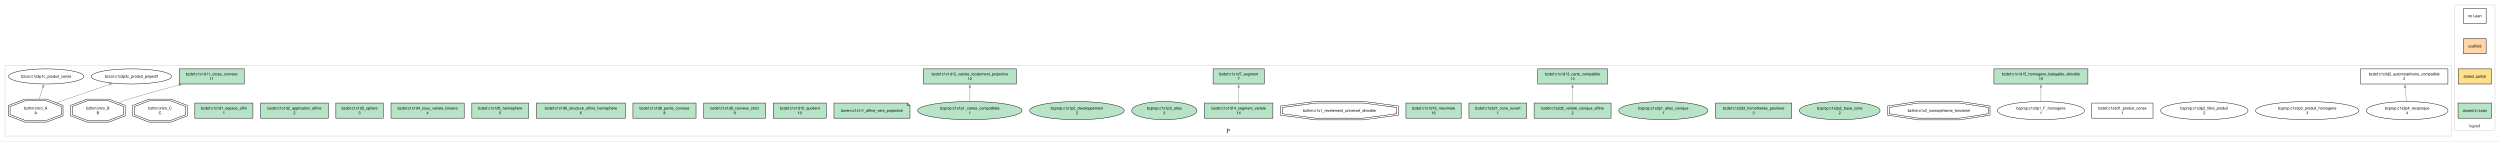
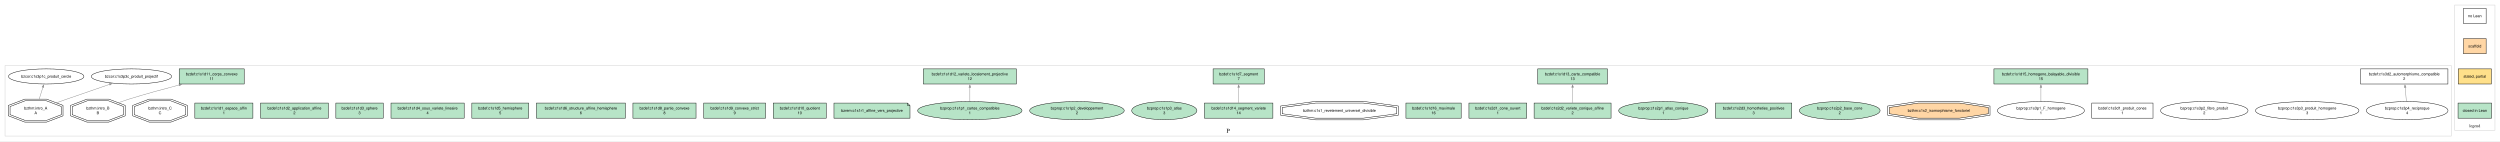
<svg xmlns="http://www.w3.org/2000/svg" width="5952pt" height="336pt" viewBox="0.00 0.00 5952.00 336.00">
  <g id="graph0" class="graph" transform="scale(1 1) rotate(0) translate(4 331.94)">
    <polygon fill="white" stroke="none" points="-4,4 -4,-331.94 5948,-331.94 5948,4 -4,4" />
    <g id="clust1" class="cluster">
      <polygon fill="none" stroke="#cccccc" points="8,-8 8,-175.94 5832,-175.94 5832,-8 8,-8" />
      <text xml:space="preserve" text-anchor="middle" x="2920" y="-15.95" font-family="Times,serif" font-size="14.00">P</text>
    </g>
    <g id="clust2" class="cluster">
      <polygon fill="none" stroke="#cccccc" points="5840,-21.84 5840,-319.94 5936,-319.94 5936,-21.84 5840,-21.84" />
      <text xml:space="preserve" text-anchor="middle" x="5888" y="-29.09" font-family="Times,serif" font-size="10.00">legend</text>
    </g>
    <g id="node1" class="node">
      <polygon fill="#ffffff" stroke="black" points="142.04,-58.92 142.04,-78.26 106.28,-91.94 55.72,-91.94 19.96,-78.26 19.96,-58.92 55.72,-45.25 106.28,-45.25 142.04,-58.92" />
      <polygon fill="none" stroke="black" points="146.04,-56.17 146.04,-81.02 107.02,-95.94 54.98,-95.94 15.96,-81.02 15.96,-56.17 54.98,-41.25 107.02,-41.25 146.04,-56.17" />
      <text xml:space="preserve" text-anchor="middle" x="81" y="-71.29" font-family="Helvetica,sans-Serif" font-size="9.00">bzthm:intro_A</text>
      <text xml:space="preserve" text-anchor="middle" x="81" y="-60.04" font-family="Helvetica,sans-Serif" font-size="9.00">A</text>
    </g>
    <g id="node32" class="node">
      <ellipse fill="#ffffff" stroke="black" cx="106" cy="-149.94" rx="89.79" ry="18" />
      <text xml:space="preserve" text-anchor="middle" x="106" y="-147.01" font-family="Helvetica,sans-Serif" font-size="9.00">bzcor:c1s3p1c_produit_cercle</text>
    </g>
    <g id="edge1" class="edge">
      <path fill="none" stroke="#888888" d="M89.32,-96.01C92.24,-105.26 95.49,-115.6 98.35,-124.66" />
      <polygon fill="#888888" stroke="#888888" points="96.28,-125.08 100.09,-130.17 100.29,-123.82 96.28,-125.08" />
    </g>
    <g id="node36" class="node">
      <ellipse fill="#ffffff" stroke="black" cx="309" cy="-149.94" rx="95.56" ry="18" />
      <text xml:space="preserve" text-anchor="middle" x="309" y="-147.01" font-family="Helvetica,sans-Serif" font-size="9.00">bzcor:c1s3p3c_produit_projectif</text>
    </g>
    <g id="edge2" class="edge">
      <path fill="none" stroke="#888888" d="M130.73,-87.38C138.84,-90.25 147.15,-93.19 155,-95.94 188.97,-107.83 227.24,-121 257.12,-131.24" />
      <polygon fill="#888888" stroke="#888888" points="256.36,-133.19 262.71,-133.15 257.72,-129.22 256.36,-133.19" />
    </g>
    <g id="node2" class="node">
      <polygon fill="#ffffff" stroke="black" points="290.04,-58.92 290.04,-78.26 254.28,-91.94 203.72,-91.94 167.96,-78.26 167.96,-58.92 203.72,-45.25 254.28,-45.25 290.04,-58.92" />
      <polygon fill="none" stroke="black" points="294.04,-56.17 294.04,-81.02 255.02,-95.94 202.98,-95.94 163.96,-81.02 163.96,-56.17 202.98,-41.25 255.02,-41.25 294.04,-56.17" />
      <text xml:space="preserve" text-anchor="middle" x="229" y="-71.29" font-family="Helvetica,sans-Serif" font-size="9.00">bzthm:intro_B</text>
      <text xml:space="preserve" text-anchor="middle" x="229" y="-60.04" font-family="Helvetica,sans-Serif" font-size="9.00">B</text>
    </g>
    <g id="node14" class="node">
      <polygon fill="#b7e4c7" stroke="black" points="577.38,-167.94 422.62,-167.94 422.62,-131.94 577.38,-131.94 577.38,-167.94" />
      <text xml:space="preserve" text-anchor="middle" x="500" y="-152.64" font-family="Helvetica,sans-Serif" font-size="9.00">bzdef:c1s1d11_corps_convexe</text>
      <text xml:space="preserve" text-anchor="middle" x="500" y="-141.39" font-family="Helvetica,sans-Serif" font-size="9.00">11</text>
    </g>
    <g id="edge3" class="edge">
      <path fill="none" stroke="#888888" d="M277.78,-87.57C286.15,-90.48 294.8,-93.38 303,-95.94 342.15,-108.15 386.18,-120.16 422.67,-129.65" />
      <polygon fill="#888888" stroke="#888888" points="422.07,-131.66 428.4,-131.13 423.12,-127.59 422.07,-131.66" />
    </g>
    <g id="node3" class="node">
      <polygon fill="#ffffff" stroke="black" points="438.04,-58.92 438.04,-78.26 402.28,-91.94 351.72,-91.94 315.96,-78.26 315.96,-58.92 351.72,-45.25 402.28,-45.25 438.04,-58.92" />
      <polygon fill="none" stroke="black" points="442.04,-56.17 442.04,-81.02 403.02,-95.94 350.98,-95.94 311.96,-81.02 311.96,-56.17 350.98,-41.25 403.02,-41.25 442.04,-56.17" />
      <text xml:space="preserve" text-anchor="middle" x="377" y="-71.29" font-family="Helvetica,sans-Serif" font-size="9.00">bzthm:intro_C</text>
      <text xml:space="preserve" text-anchor="middle" x="377" y="-60.04" font-family="Helvetica,sans-Serif" font-size="9.00">C</text>
    </g>
    <g id="node4" class="node">
      <polygon fill="#b7e4c7" stroke="black" points="598.12,-86.59 459.88,-86.59 459.88,-50.59 598.12,-50.59 598.12,-86.59" />
      <text xml:space="preserve" text-anchor="middle" x="529" y="-71.29" font-family="Helvetica,sans-Serif" font-size="9.00">bzdef:c1s1d1_espace_affin</text>
      <text xml:space="preserve" text-anchor="middle" x="529" y="-60.04" font-family="Helvetica,sans-Serif" font-size="9.00">1</text>
    </g>
    <g id="node5" class="node">
      <polygon fill="#b7e4c7" stroke="black" points="777.75,-86.59 616.25,-86.59 616.25,-50.59 777.75,-50.59 777.75,-86.59" />
      <text xml:space="preserve" text-anchor="middle" x="697" y="-71.29" font-family="Helvetica,sans-Serif" font-size="9.00">bzdef:c1s1d2_application_affine</text>
      <text xml:space="preserve" text-anchor="middle" x="697" y="-60.04" font-family="Helvetica,sans-Serif" font-size="9.00">2</text>
    </g>
    <g id="node6" class="node">
      <polygon fill="#b7e4c7" stroke="black" points="908.38,-86.59 795.62,-86.59 795.62,-50.59 908.38,-50.59 908.38,-86.59" />
      <text xml:space="preserve" text-anchor="middle" x="852" y="-71.29" font-family="Helvetica,sans-Serif" font-size="9.00">bzdef:c1s1d3_sphere</text>
      <text xml:space="preserve" text-anchor="middle" x="852" y="-60.04" font-family="Helvetica,sans-Serif" font-size="9.00">3</text>
    </g>
    <g id="node7" class="node">
      <polygon fill="#b7e4c7" stroke="black" points="1101.12,-86.59 926.88,-86.59 926.88,-50.59 1101.12,-50.59 1101.12,-86.59" />
      <text xml:space="preserve" text-anchor="middle" x="1014" y="-71.29" font-family="Helvetica,sans-Serif" font-size="9.00">bzdef:c1s1d4_sous_variete_lineaire</text>
      <text xml:space="preserve" text-anchor="middle" x="1014" y="-60.04" font-family="Helvetica,sans-Serif" font-size="9.00">4</text>
    </g>
    <g id="node8" class="node">
      <polygon fill="#b7e4c7" stroke="black" points="1254.62,-86.59 1119.38,-86.59 1119.38,-50.59 1254.62,-50.59 1254.62,-86.59" />
      <text xml:space="preserve" text-anchor="middle" x="1187" y="-71.29" font-family="Helvetica,sans-Serif" font-size="9.00">bzdef:c1s1d5_hemisphere</text>
      <text xml:space="preserve" text-anchor="middle" x="1187" y="-60.04" font-family="Helvetica,sans-Serif" font-size="9.00">5</text>
    </g>
    <g id="node9" class="node">
      <polygon fill="#b7e4c7" stroke="black" points="1484.88,-86.59 1273.12,-86.59 1273.12,-50.59 1484.88,-50.59 1484.88,-86.59" />
      <text xml:space="preserve" text-anchor="middle" x="1379" y="-71.29" font-family="Helvetica,sans-Serif" font-size="9.00">bzdef:c1s1d6_structure_affine_hemisphere</text>
      <text xml:space="preserve" text-anchor="middle" x="1379" y="-60.04" font-family="Helvetica,sans-Serif" font-size="9.00">6</text>
    </g>
    <g id="node10" class="node">
      <polygon fill="#b7e4c7" stroke="black" points="3005.88,-167.94 2884.12,-167.94 2884.12,-131.94 3005.88,-131.94 3005.88,-167.94" />
      <text xml:space="preserve" text-anchor="middle" x="2945" y="-152.64" font-family="Helvetica,sans-Serif" font-size="9.00">bzdef:c1s1d7_segment</text>
      <text xml:space="preserve" text-anchor="middle" x="2945" y="-141.39" font-family="Helvetica,sans-Serif" font-size="9.00">7</text>
    </g>
    <g id="node11" class="node">
      <polygon fill="#b7e4c7" stroke="black" points="1653.12,-86.59 1502.88,-86.59 1502.88,-50.59 1653.12,-50.59 1653.12,-86.59" />
      <text xml:space="preserve" text-anchor="middle" x="1578" y="-71.29" font-family="Helvetica,sans-Serif" font-size="9.00">bzdef:c1s1d8_partie_convexe</text>
      <text xml:space="preserve" text-anchor="middle" x="1578" y="-60.04" font-family="Helvetica,sans-Serif" font-size="9.00">8</text>
    </g>
    <g id="node12" class="node">
      <polygon fill="#b7e4c7" stroke="black" points="1818.62,-86.59 1671.38,-86.59 1671.38,-50.59 1818.62,-50.59 1818.62,-86.59" />
      <text xml:space="preserve" text-anchor="middle" x="1745" y="-71.29" font-family="Helvetica,sans-Serif" font-size="9.00">bzdef:c1s1d9_convexe_strict</text>
      <text xml:space="preserve" text-anchor="middle" x="1745" y="-60.04" font-family="Helvetica,sans-Serif" font-size="9.00">9</text>
    </g>
    <g id="node13" class="node">
      <polygon fill="#b7e4c7" stroke="black" points="1963.12,-86.59 1836.88,-86.59 1836.88,-50.59 1963.12,-50.59 1963.12,-86.59" />
      <text xml:space="preserve" text-anchor="middle" x="1900" y="-71.29" font-family="Helvetica,sans-Serif" font-size="9.00">bzdef:c1s1d10_quotient</text>
      <text xml:space="preserve" text-anchor="middle" x="1900" y="-60.04" font-family="Helvetica,sans-Serif" font-size="9.00">10</text>
    </g>
    <g id="node15" class="node">
      <polygon fill="#b7e4c7" stroke="black" points="2415.75,-167.94 2194.25,-167.94 2194.25,-131.94 2415.75,-131.94 2415.75,-167.94" />
      <text xml:space="preserve" text-anchor="middle" x="2305" y="-152.64" font-family="Helvetica,sans-Serif" font-size="9.00">bzdef:c1s1d12_variete_localement_projective</text>
      <text xml:space="preserve" text-anchor="middle" x="2305" y="-141.39" font-family="Helvetica,sans-Serif" font-size="9.00">12</text>
    </g>
    <g id="node16" class="node">
      <polygon fill="#b7e4c7" stroke="black" points="2156.5,-86.59 1981.5,-86.59 1981.5,-50.59 2162.5,-50.59 2162.5,-80.59 2156.5,-86.59" />
      <polyline fill="none" stroke="black" points="2156.5,-86.59 2156.5,-80.59" />
      <polyline fill="none" stroke="black" points="2162.5,-80.59 2156.5,-80.59" />
      <text xml:space="preserve" text-anchor="middle" x="2072" y="-65.67" font-family="Helvetica,sans-Serif" font-size="9.00">bzrem:c1s1r1_affine_vers_projective</text>
    </g>
    <g id="node17" class="node">
      <polygon fill="#b7e4c7" stroke="black" points="3823,-167.94 3657,-167.94 3657,-131.94 3823,-131.94 3823,-167.94" />
      <text xml:space="preserve" text-anchor="middle" x="3740" y="-152.64" font-family="Helvetica,sans-Serif" font-size="9.00">bzdef:c1s1d13_carte_compatible</text>
      <text xml:space="preserve" text-anchor="middle" x="3740" y="-141.39" font-family="Helvetica,sans-Serif" font-size="9.00">13</text>
    </g>
    <g id="node18" class="node">
      <ellipse fill="#b7e4c7" stroke="black" cx="2305" cy="-68.59" rx="124.27" ry="21.57" />
      <text xml:space="preserve" text-anchor="middle" x="2305" y="-71.29" font-family="Helvetica,sans-Serif" font-size="9.00">bzprop:c1s1p1_cartes_compatibles</text>
      <text xml:space="preserve" text-anchor="middle" x="2305" y="-60.04" font-family="Helvetica,sans-Serif" font-size="9.00">1</text>
    </g>
    <g id="edge4" class="edge">
      <path fill="none" stroke="#888888" d="M2305,-90.44C2305,-100.71 2305,-113.17 2305,-123.95" />
      <polygon fill="#888888" stroke="#888888" points="2302.9,-123.93 2305,-129.93 2307.1,-123.93 2302.9,-123.93" />
    </g>
    <g id="node19" class="node">
      <ellipse fill="#b7e4c7" stroke="black" cx="2560" cy="-68.59" rx="112.61" ry="21.57" />
      <text xml:space="preserve" text-anchor="middle" x="2560" y="-71.29" font-family="Helvetica,sans-Serif" font-size="9.00">bzprop:c1s1p2_developpement</text>
      <text xml:space="preserve" text-anchor="middle" x="2560" y="-60.04" font-family="Helvetica,sans-Serif" font-size="9.00">2</text>
    </g>
    <g id="node20" class="node">
      <ellipse fill="#b7e4c7" stroke="black" cx="2768" cy="-68.59" rx="77.6" ry="21.57" />
      <text xml:space="preserve" text-anchor="middle" x="2768" y="-71.29" font-family="Helvetica,sans-Serif" font-size="9.00">bzprop:c1s1p3_atlas</text>
      <text xml:space="preserve" text-anchor="middle" x="2768" y="-60.04" font-family="Helvetica,sans-Serif" font-size="9.00">3</text>
    </g>
    <g id="node21" class="node">
      <polygon fill="#b7e4c7" stroke="black" points="3026.5,-86.59 2863.5,-86.59 2863.5,-50.59 3026.5,-50.59 3026.5,-86.59" />
      <text xml:space="preserve" text-anchor="middle" x="2945" y="-71.29" font-family="Helvetica,sans-Serif" font-size="9.00">bzdef:c1s1d14_segment_variete</text>
      <text xml:space="preserve" text-anchor="middle" x="2945" y="-60.04" font-family="Helvetica,sans-Serif" font-size="9.00">14</text>
    </g>
    <g id="edge5" class="edge">
      <path fill="none" stroke="#888888" d="M2945,-86.81C2945,-97.76 2945,-112.1 2945,-124.25" />
      <polygon fill="#888888" stroke="#888888" points="2942.9,-123.97 2945,-129.97 2947.1,-123.97 2942.9,-123.97" />
    </g>
    <g id="node22" class="node">
      <polygon fill="#b7e4c7" stroke="black" points="4966.88,-167.94 4743.12,-167.94 4743.12,-131.94 4966.88,-131.94 4966.88,-167.94" />
      <text xml:space="preserve" text-anchor="middle" x="4855" y="-152.64" font-family="Helvetica,sans-Serif" font-size="9.00">bzdef:c1s1d15_homogene_balayable_divisible</text>
      <text xml:space="preserve" text-anchor="middle" x="4855" y="-141.39" font-family="Helvetica,sans-Serif" font-size="9.00">15</text>
    </g>
    <g id="node23" class="node">
      <polygon fill="#ffffff" stroke="black" points="3321.1,-61.14 3321.1,-76.05 3241.37,-86.59 3128.63,-86.59 3048.9,-76.05 3048.9,-61.14 3128.63,-50.59 3241.37,-50.59 3321.1,-61.14" />
      <polygon fill="none" stroke="black" points="3325.1,-57.63 3325.1,-79.56 3241.64,-90.59 3128.36,-90.59 3044.9,-79.56 3044.9,-57.63 3128.36,-46.59 3241.64,-46.59 3325.1,-57.63" />
      <text xml:space="preserve" text-anchor="middle" x="3185" y="-65.67" font-family="Helvetica,sans-Serif" font-size="9.00">bzthm:c1s1_revetement_universel_divisible</text>
    </g>
    <g id="node24" class="node">
      <polygon fill="#b7e4c7" stroke="black" points="3474.75,-86.59 3343.25,-86.59 3343.25,-50.59 3474.75,-50.59 3474.75,-86.59" />
      <text xml:space="preserve" text-anchor="middle" x="3409" y="-71.29" font-family="Helvetica,sans-Serif" font-size="9.00">bzdef:c1s1d16_maximale</text>
      <text xml:space="preserve" text-anchor="middle" x="3409" y="-60.04" font-family="Helvetica,sans-Serif" font-size="9.00">16</text>
    </g>
    <g id="node25" class="node">
      <polygon fill="#b7e4c7" stroke="black" points="3630.75,-86.59 3493.25,-86.59 3493.25,-50.59 3630.75,-50.59 3630.75,-86.59" />
      <text xml:space="preserve" text-anchor="middle" x="3562" y="-71.29" font-family="Helvetica,sans-Serif" font-size="9.00">bzdef:c1s2d1_cone_ouvert</text>
      <text xml:space="preserve" text-anchor="middle" x="3562" y="-60.04" font-family="Helvetica,sans-Serif" font-size="9.00">1</text>
    </g>
    <g id="node26" class="node">
      <polygon fill="#b7e4c7" stroke="black" points="3831.62,-86.59 3648.38,-86.59 3648.38,-50.59 3831.62,-50.59 3831.62,-86.59" />
      <text xml:space="preserve" text-anchor="middle" x="3740" y="-71.29" font-family="Helvetica,sans-Serif" font-size="9.00">bzdef:c1s2d2_variete_conique_affine</text>
      <text xml:space="preserve" text-anchor="middle" x="3740" y="-60.04" font-family="Helvetica,sans-Serif" font-size="9.00">2</text>
    </g>
    <g id="edge6" class="edge">
      <path fill="none" stroke="#888888" d="M3740,-86.81C3740,-97.76 3740,-112.1 3740,-124.25" />
      <polygon fill="#888888" stroke="#888888" points="3737.9,-123.97 3740,-129.97 3742.1,-123.97 3737.9,-123.97" />
    </g>
    <g id="node27" class="node">
      <ellipse fill="#b7e4c7" stroke="black" cx="3956" cy="-68.59" rx="106.24" ry="21.57" />
      <text xml:space="preserve" text-anchor="middle" x="3956" y="-71.29" font-family="Helvetica,sans-Serif" font-size="9.00">bzprop:c1s2p1_atlas_conique</text>
      <text xml:space="preserve" text-anchor="middle" x="3956" y="-60.04" font-family="Helvetica,sans-Serif" font-size="9.00">1</text>
    </g>
    <g id="node28" class="node">
      <polygon fill="#b7e4c7" stroke="black" points="4261.88,-86.59 4080.12,-86.59 4080.12,-50.59 4261.88,-50.59 4261.88,-86.59" />
      <text xml:space="preserve" text-anchor="middle" x="4171" y="-71.29" font-family="Helvetica,sans-Serif" font-size="9.00">bzdef:c1s2d3_homotheties_positives</text>
      <text xml:space="preserve" text-anchor="middle" x="4171" y="-60.04" font-family="Helvetica,sans-Serif" font-size="9.00">3</text>
    </g>
    <g id="node29" class="node">
      <ellipse fill="#b7e4c7" stroke="black" cx="4376" cy="-68.59" rx="96.17" ry="21.57" />
      <text xml:space="preserve" text-anchor="middle" x="4376" y="-71.29" font-family="Helvetica,sans-Serif" font-size="9.00">bzprop:c1s2p2_base_cone</text>
      <text xml:space="preserve" text-anchor="middle" x="4376" y="-60.04" font-family="Helvetica,sans-Serif" font-size="9.00">2</text>
    </g>
    <g id="node30" class="node">
-       <polygon fill="#ffffff" stroke="black" points="4729.84,-61.14 4729.84,-76.05 4660.81,-86.59 4563.19,-86.59 4494.16,-76.05 4494.16,-61.14 4563.19,-50.59 4660.81,-50.59 4729.84,-61.14" />
+       <polygon fill="#ffd6a5" stroke="black" points="4729.84,-61.14 4729.84,-76.05 4660.81,-86.59 4563.19,-86.59 4494.16,-76.05 4494.16,-61.14 4563.19,-50.59 4660.81,-50.59 4729.84,-61.14" />
      <polygon fill="none" stroke="black" points="4733.84,-57.7 4733.84,-79.48 4661.12,-90.59 4562.88,-90.59 4490.16,-79.48 4490.16,-57.7 4562.88,-46.59 4661.12,-46.59 4733.84,-57.7" />
      <text xml:space="preserve" text-anchor="middle" x="4612" y="-65.67" font-family="Helvetica,sans-Serif" font-size="9.00">bzthm:c1s2_isomorphisme_fonctoriel</text>
    </g>
    <g id="node31" class="node">
      <ellipse fill="#ffffff" stroke="black" cx="4855" cy="-68.59" rx="103.59" ry="21.57" />
      <text xml:space="preserve" text-anchor="middle" x="4855" y="-71.29" font-family="Helvetica,sans-Serif" font-size="9.00">bzprop:c1s3p1_F_homogene</text>
      <text xml:space="preserve" text-anchor="middle" x="4855" y="-60.04" font-family="Helvetica,sans-Serif" font-size="9.00">1</text>
    </g>
    <g id="edge7" class="edge">
      <path fill="none" stroke="#888888" d="M4855,-90.44C4855,-100.71 4855,-113.17 4855,-123.95" />
      <polygon fill="#888888" stroke="#888888" points="4852.9,-123.93 4855,-129.93 4857.1,-123.93 4852.9,-123.93" />
    </g>
    <g id="node33" class="node">
      <polygon fill="#ffffff" stroke="black" points="5121.88,-86.59 4976.12,-86.59 4976.12,-50.59 5121.88,-50.59 5121.88,-86.59" />
      <text xml:space="preserve" text-anchor="middle" x="5049" y="-71.29" font-family="Helvetica,sans-Serif" font-size="9.00">bzdef:c1s3d1_produit_cones</text>
      <text xml:space="preserve" text-anchor="middle" x="5049" y="-60.04" font-family="Helvetica,sans-Serif" font-size="9.00">1</text>
    </g>
    <g id="node34" class="node">
      <ellipse fill="#ffffff" stroke="black" cx="5244" cy="-68.59" rx="104.12" ry="21.57" />
      <text xml:space="preserve" text-anchor="middle" x="5244" y="-71.29" font-family="Helvetica,sans-Serif" font-size="9.00">bzprop:c1s3p2_fibre_produit</text>
      <text xml:space="preserve" text-anchor="middle" x="5244" y="-60.04" font-family="Helvetica,sans-Serif" font-size="9.00">2</text>
    </g>
    <g id="node35" class="node">
      <ellipse fill="#ffffff" stroke="black" cx="5489" cy="-68.59" rx="123.21" ry="21.57" />
      <text xml:space="preserve" text-anchor="middle" x="5489" y="-71.29" font-family="Helvetica,sans-Serif" font-size="9.00">bzprop:c1s3p3_produit_homogene</text>
      <text xml:space="preserve" text-anchor="middle" x="5489" y="-60.04" font-family="Helvetica,sans-Serif" font-size="9.00">3</text>
    </g>
    <g id="node37" class="node">
      <polygon fill="#ffffff" stroke="black" points="5824,-167.94 5616,-167.94 5616,-131.94 5824,-131.94 5824,-167.94" />
      <text xml:space="preserve" text-anchor="middle" x="5720" y="-152.64" font-family="Helvetica,sans-Serif" font-size="9.00">bzdef:c1s3d2_automorphisme_compatible</text>
      <text xml:space="preserve" text-anchor="middle" x="5720" y="-141.39" font-family="Helvetica,sans-Serif" font-size="9.00">2</text>
    </g>
    <g id="node38" class="node">
      <ellipse fill="#ffffff" stroke="black" cx="5727" cy="-68.59" rx="97.23" ry="21.57" />
      <text xml:space="preserve" text-anchor="middle" x="5727" y="-71.29" font-family="Helvetica,sans-Serif" font-size="9.00">bzprop:c1s3p4_reciproque</text>
      <text xml:space="preserve" text-anchor="middle" x="5727" y="-60.04" font-family="Helvetica,sans-Serif" font-size="9.00">4</text>
    </g>
    <g id="edge8" class="edge">
      <path fill="none" stroke="#888888" d="M5725.16,-90.44C5724.25,-100.81 5723.13,-113.42 5722.18,-124.27" />
      <polygon fill="#888888" stroke="#888888" points="5720.11,-123.78 5721.68,-129.94 5724.3,-124.15 5720.11,-123.78" />
    </g>
    <g id="node39" class="node">
      <polygon fill="#b7e4c7" stroke="black" points="5927.88,-86.59 5848.12,-86.59 5848.12,-50.59 5927.88,-50.59 5927.88,-86.59" />
      <text xml:space="preserve" text-anchor="middle" x="5888" y="-65.67" font-family="Helvetica,sans-Serif" font-size="9.00">closed in Lean</text>
    </g>
    <g id="node40" class="node">
      <polygon fill="#ffe08a" stroke="black" points="5927.5,-167.94 5848.5,-167.94 5848.5,-131.94 5927.5,-131.94 5927.5,-167.94" />
      <text xml:space="preserve" text-anchor="middle" x="5888" y="-147.01" font-family="Helvetica,sans-Serif" font-size="9.00">stated, partial</text>
    </g>
    <g id="node41" class="node">
      <polygon fill="#ffd6a5" stroke="black" points="5915,-239.94 5861,-239.94 5861,-203.94 5915,-203.94 5915,-239.94" />
      <text xml:space="preserve" text-anchor="middle" x="5888" y="-219.01" font-family="Helvetica,sans-Serif" font-size="9.00">scaffold</text>
    </g>
    <g id="node42" class="node">
      <polygon fill="#ffffff" stroke="black" points="5915,-311.94 5861,-311.94 5861,-275.94 5915,-275.94 5915,-311.94" />
      <text xml:space="preserve" text-anchor="middle" x="5888" y="-291.01" font-family="Helvetica,sans-Serif" font-size="9.00">no Lean</text>
    </g>
  </g>
</svg>
